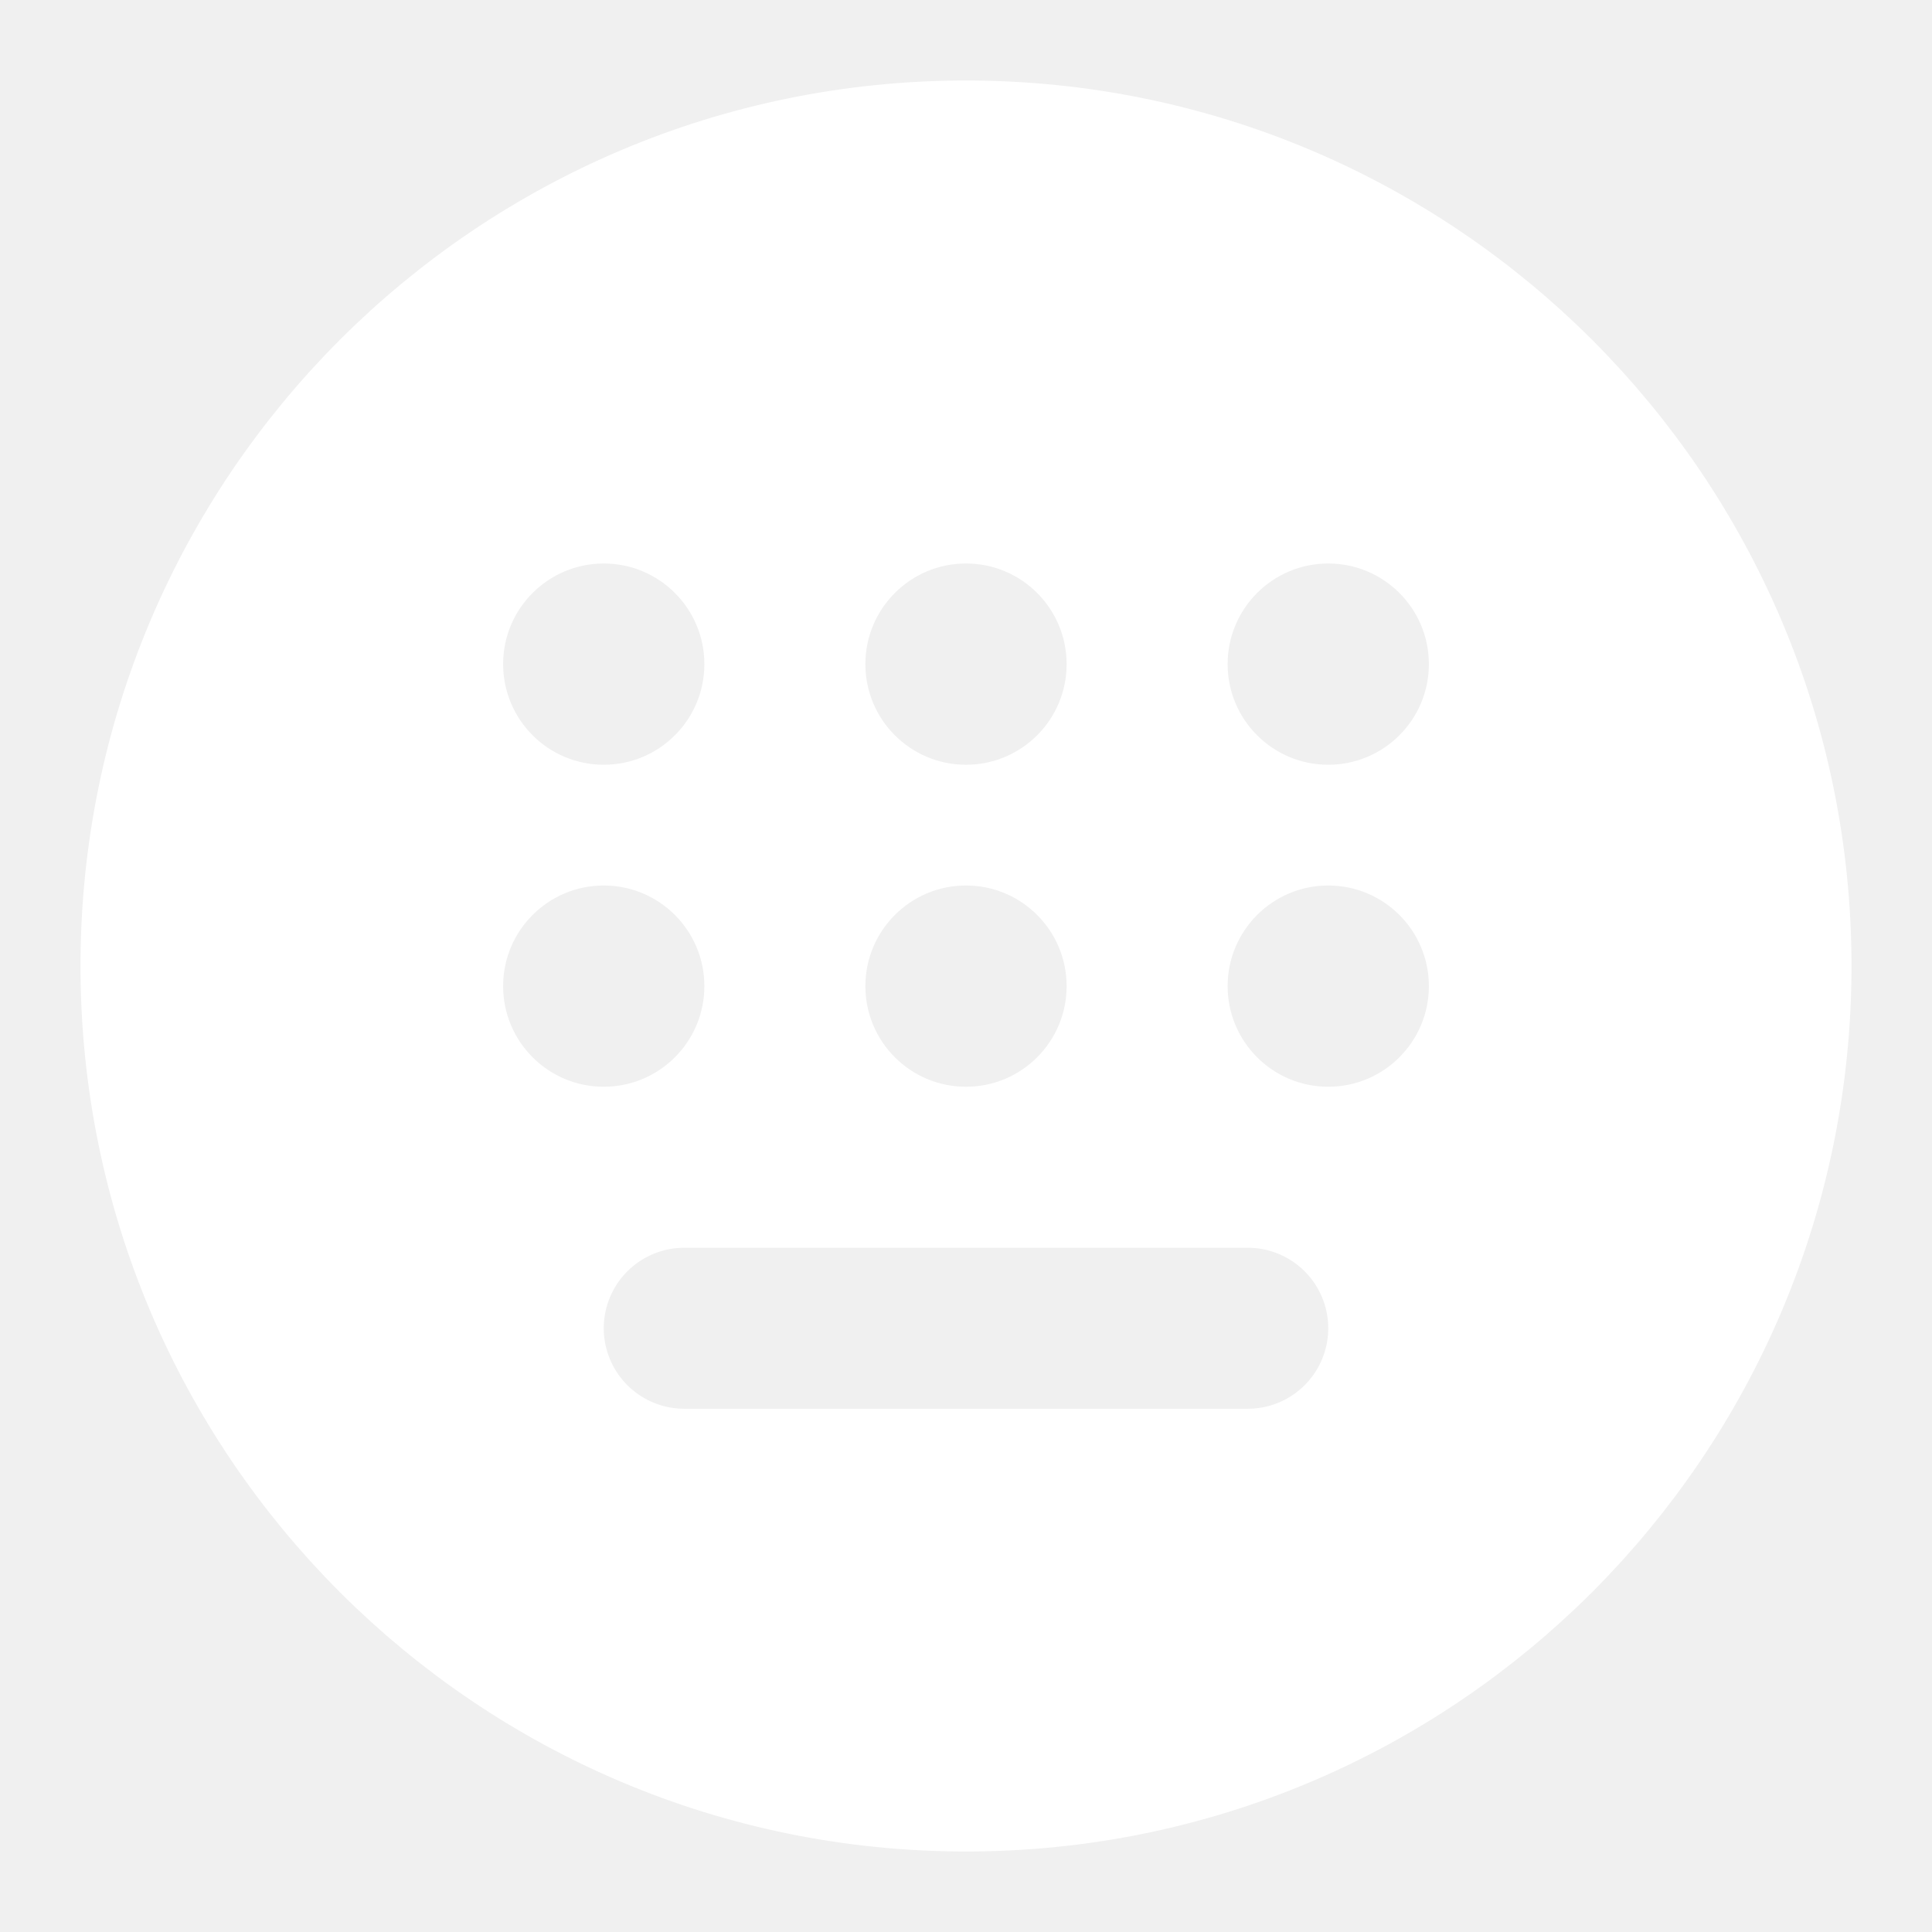
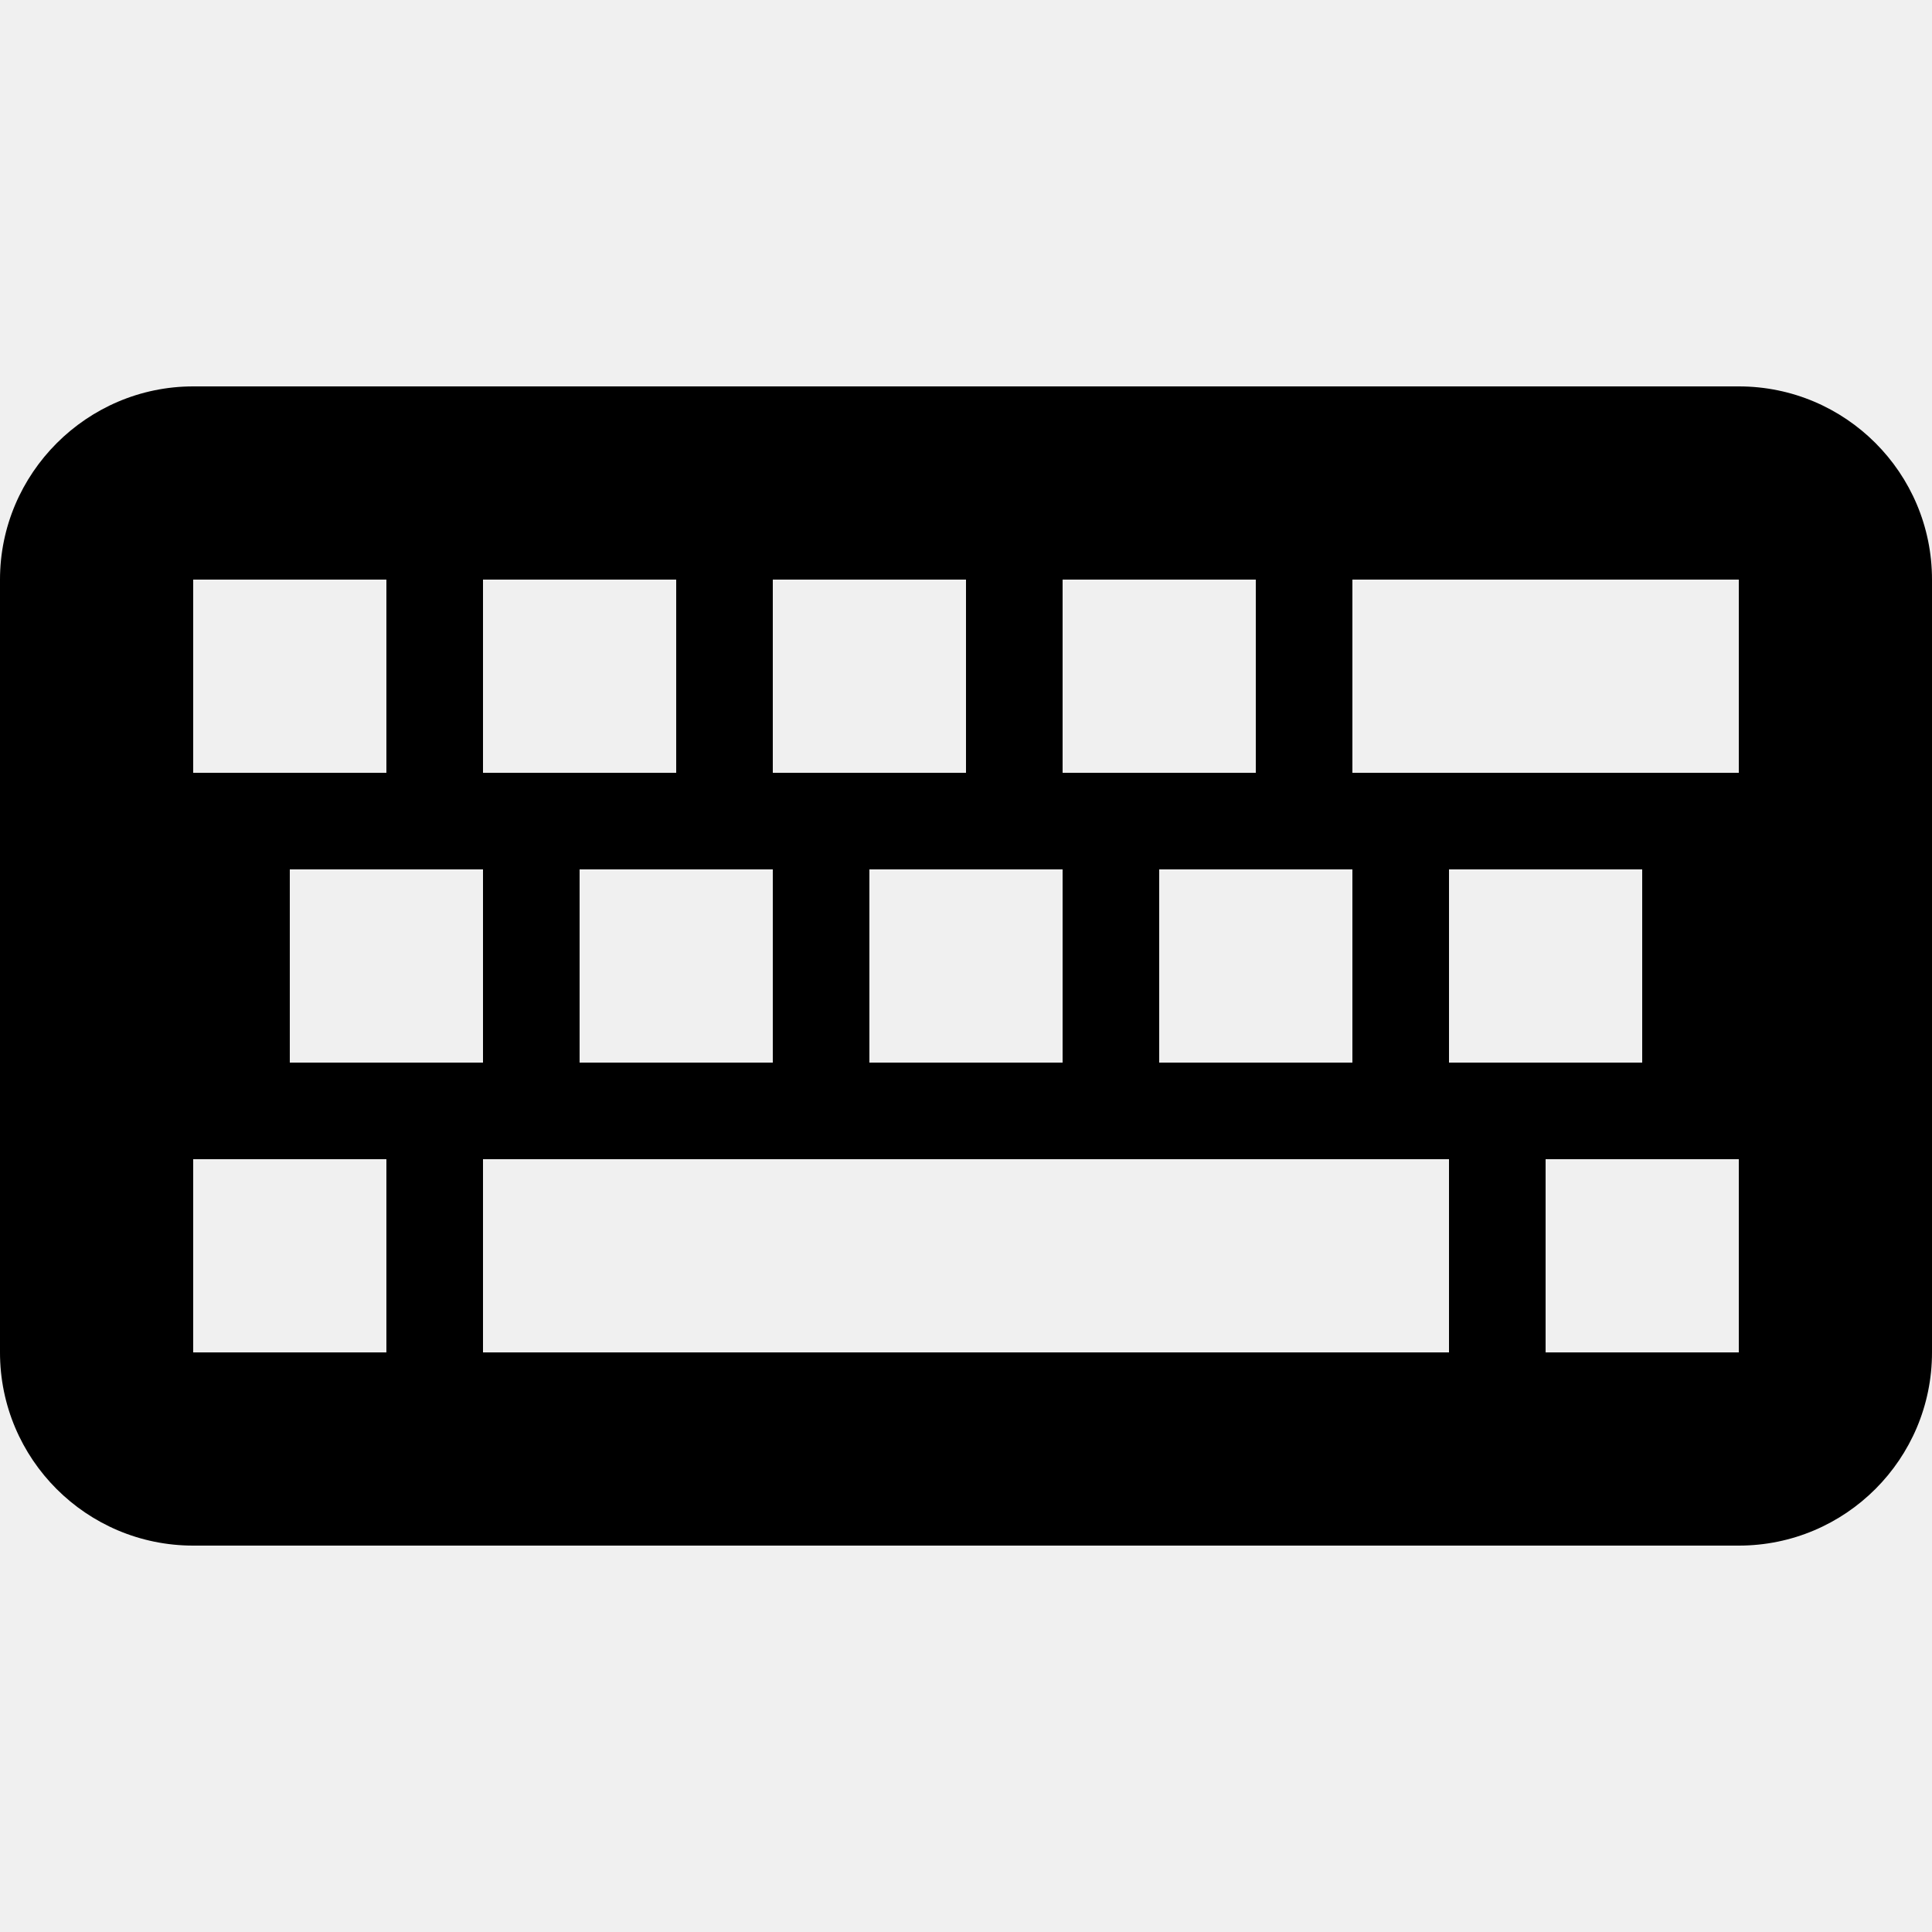
- <svg xmlns="http://www.w3.org/2000/svg" width="1em" height="1em" viewBox="0 0 48 48">
-   <defs>
-     <mask id="ipSKeyboard0">
-       <g fill="none">
-         <path fill="#fff" stroke="#fff" stroke-linejoin="round" stroke-width="4.0" d="M24 44c11.046 0 20-8.954 20-20S35.046 4 24 4S4 12.954 4 24s8.954 20 20 20Z" />
-         <path fill="#000" fill-rule="evenodd" d="M15 19a2.5 2.5 0 1 0 0-5a2.5 2.5 0 0 0 0 5m0 8a2.5 2.5 0 1 0 0-5a2.5 2.5 0 0 0 0 5m9-8a2.5 2.5 0 1 0 0-5a2.5 2.5 0 0 0 0 5m0 8a2.5 2.5 0 1 0 0-5a2.5 2.5 0 0 0 0 5m9-8a2.5 2.5 0 1 0 0-5a2.5 2.5 0 0 0 0 5m0 8a2.5 2.5 0 1 0 0-5a2.5 2.5 0 0 0 0 5" clip-rule="evenodd" />
-         <path stroke="#000" stroke-linecap="round" stroke-linejoin="round" stroke-width="4.0" d="M17 33h14" />
-       </g>
-     </mask>
-   </defs>
-   <path fill="white" d="M0 0h48v48H0z" mask="url(#ipSKeyboard0)" />
+ <svg xmlns="http://www.w3.org/2000/svg" width="1em" height="1em" viewBox="0 0 20 20">
+   <path fill="currentColor" d="M0 6c0-1.1.9-2 2-2h16a2 2 0 0 1 2 2v8a2 2 0 0 1-2 2H2a2 2 0 0 1-2-2zm2 0v2h2V6zm1 3v2h2V9zm-1 3v2h2v-2zm3 0v2h10v-2zm11 0v2h2v-2zM6 9v2h2V9zm3 0v2h2V9zm3 0v2h2V9zm3 0v2h2V9zM5 6v2h2V6zm3 0v2h2V6zm3 0v2h2V6zm3 0v2h4V6z" />
</svg>
